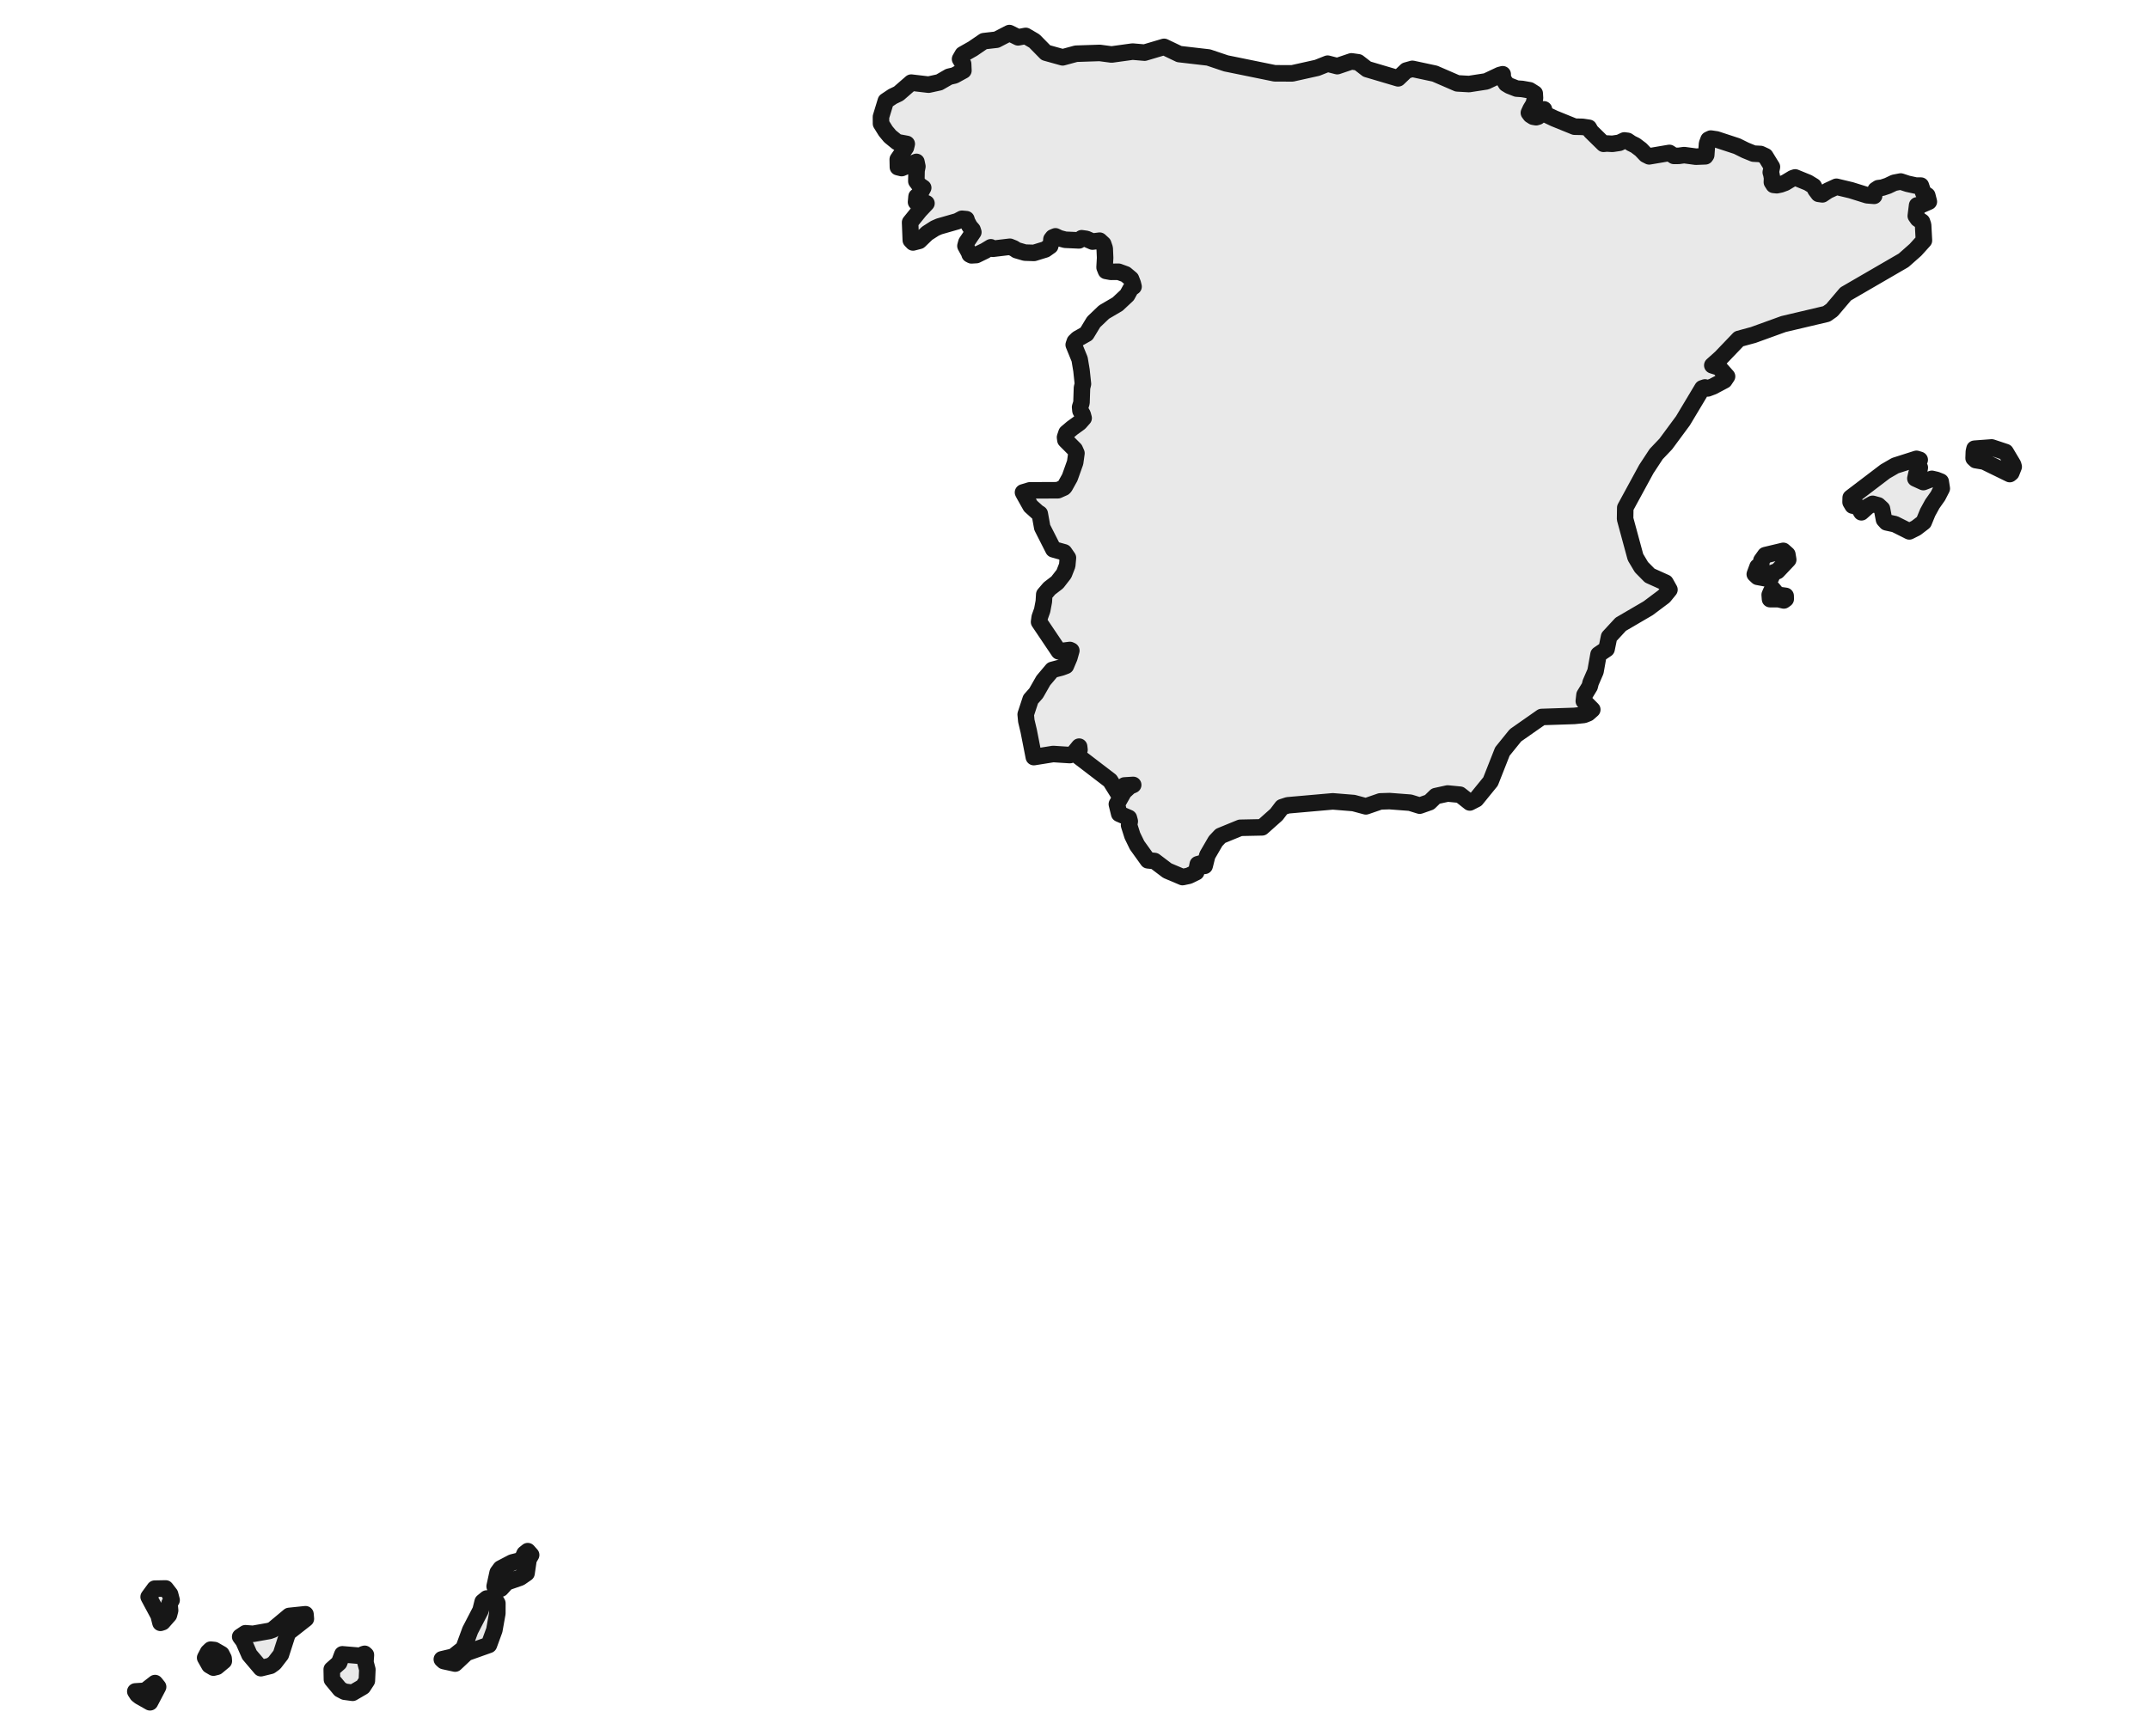
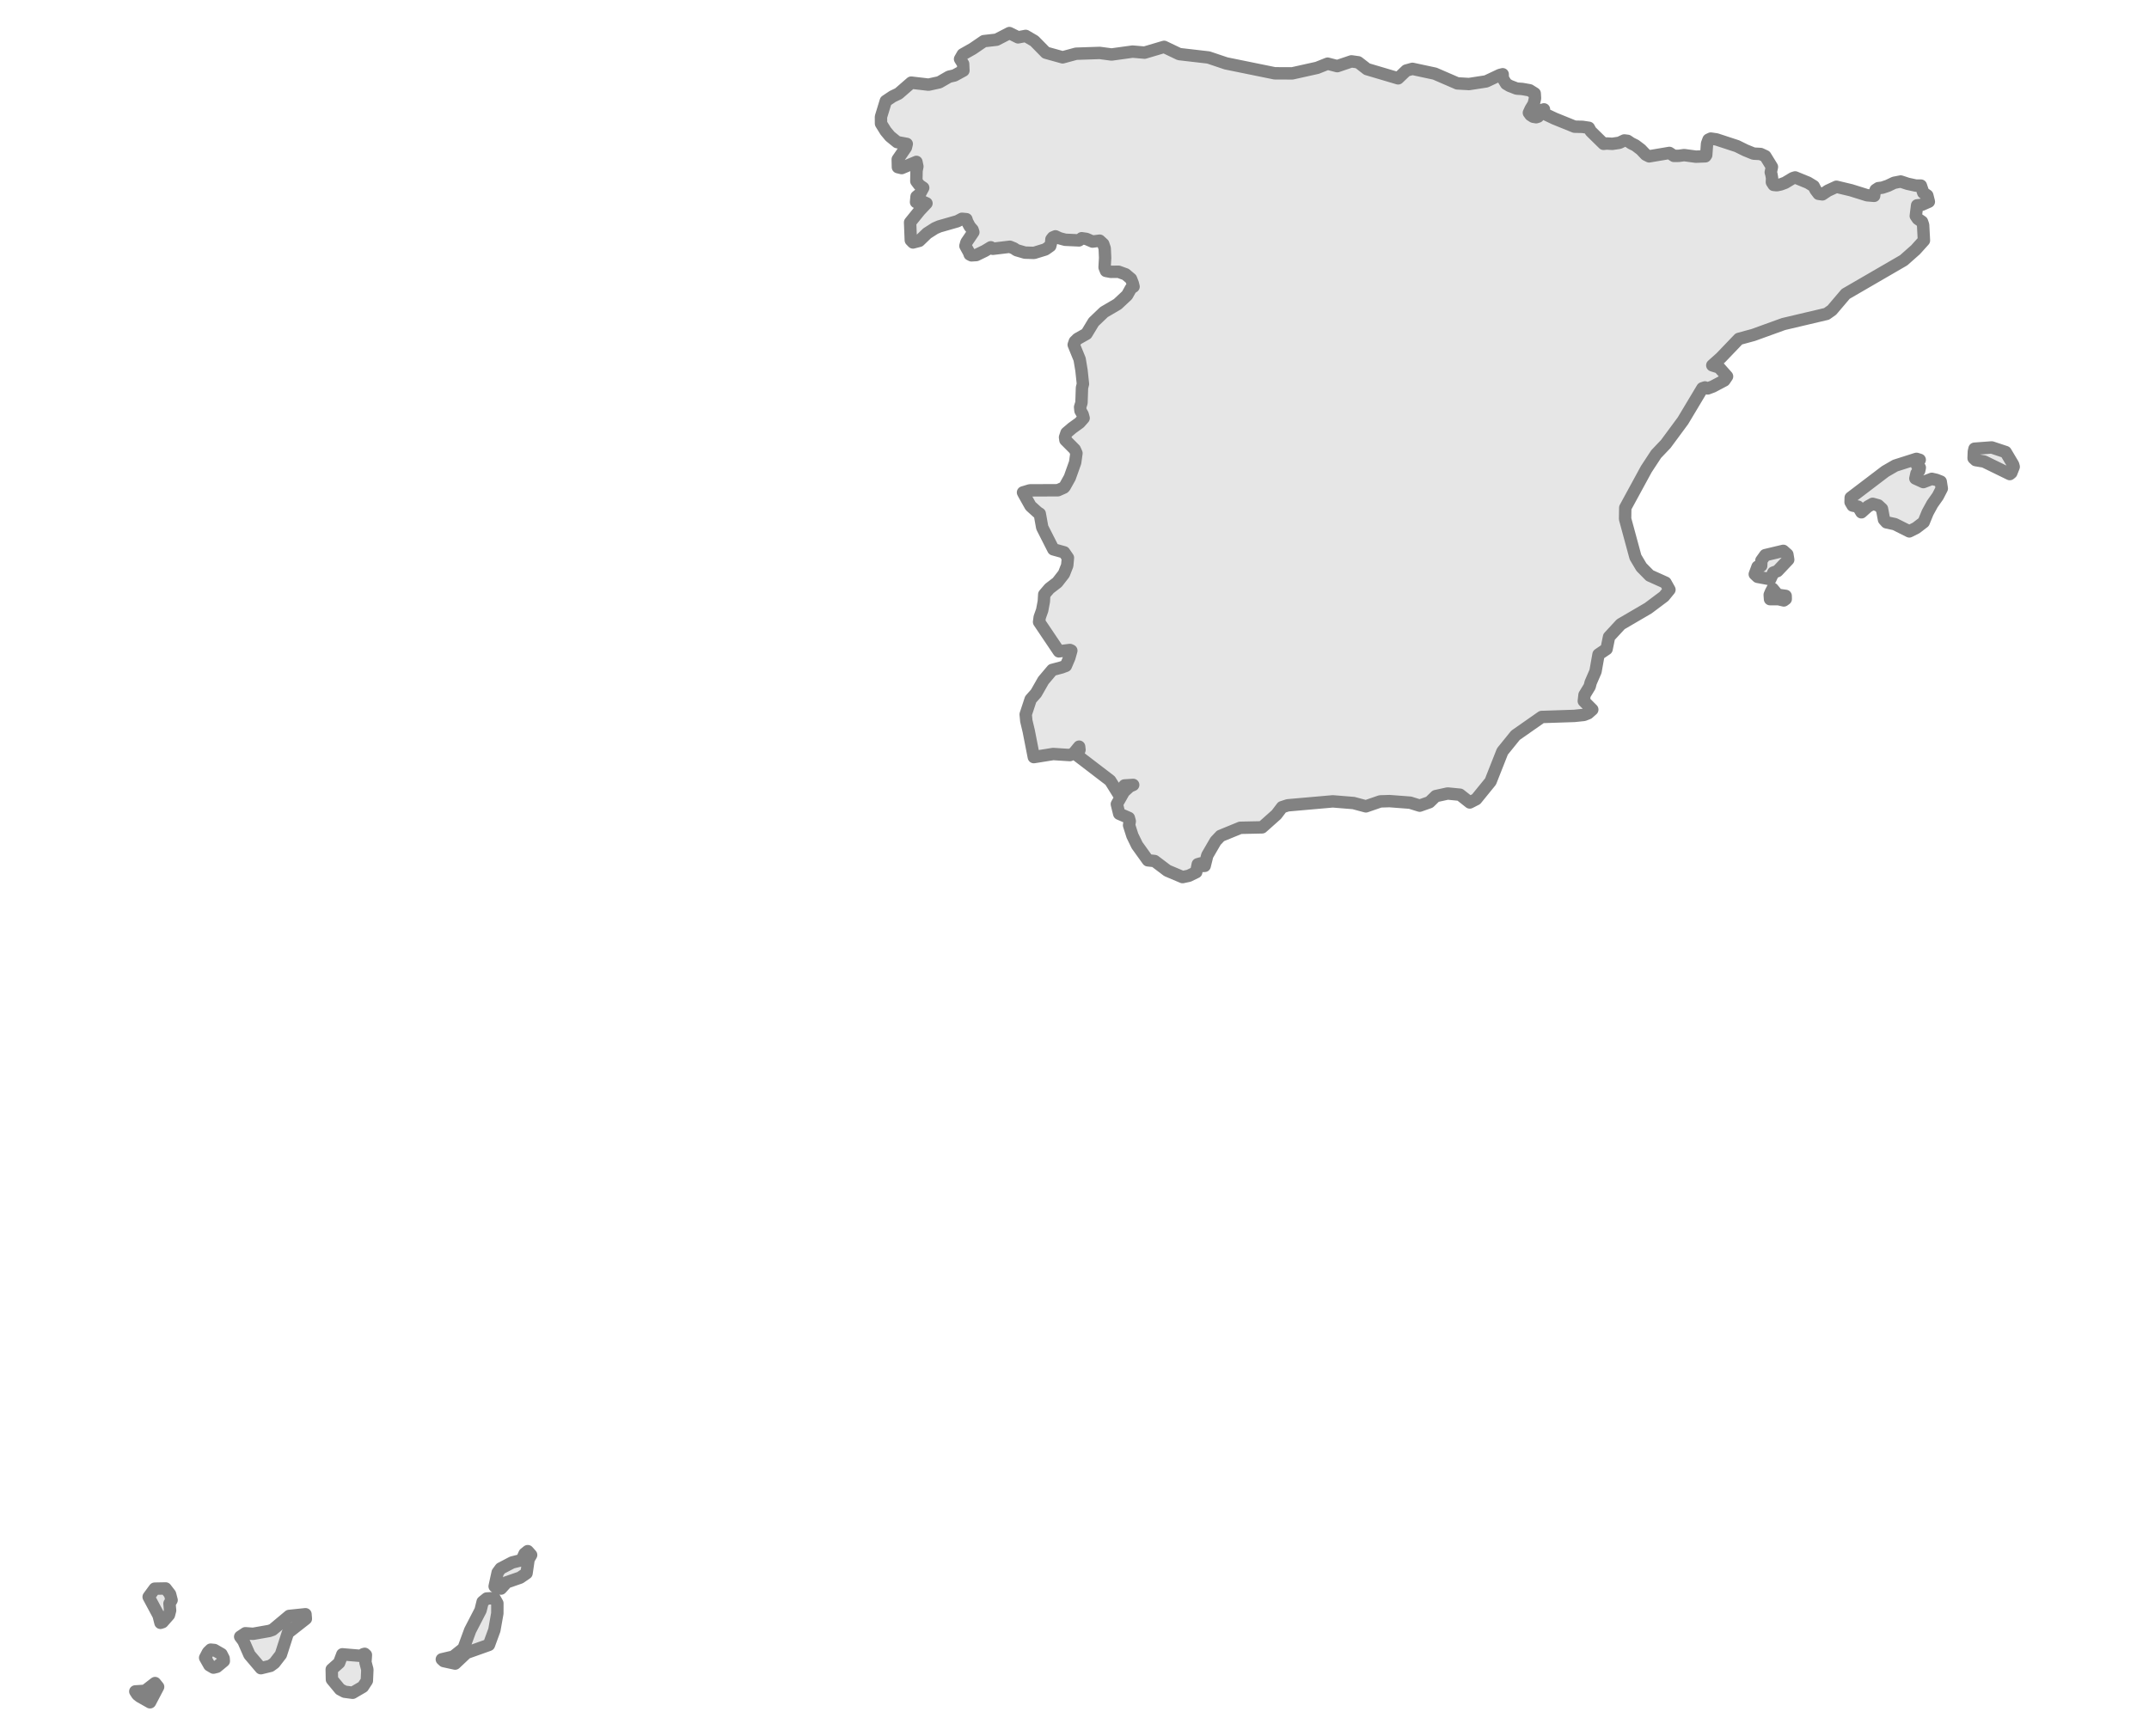
<svg xmlns="http://www.w3.org/2000/svg" width="520" height="420" viewBox="0 0 520 420" fill="none">
-   <path d="M432.1 144.98L431.64 145.32L430.31 145.01L428.3 145.01L428.22 143.96L428.53 143.23L428.92 142.49L430.14 143.95L432.08 144.22L432.1 144.98ZM463.47 115.8L465.4 116.68L467.45 115.89L468.53 116.14L469.6 116.56L469.86 118.23L468.91 120.08L467.58 121.96L466.45 124.02L465.48 126.38L463.65 127.78L462 128.61L458.51 126.86L456.48 126.42L455.88 125.76L455.39 123.15L454.48 122.31L453.13 121.94L451.95 122.61L450.41 123.99L449.59 122.62L448.28 122.36L447.79 121.53L447.82 120.45L456.18 114.09L458.6 112.69L463.74 111.05L464.52 111.29L463.85 112.27L463.9 112.7L464.54 113.17L464.39 113.92L463.74 114.58L463.47 115.8ZM486.68 114.44L486.31 114.74L480.09 111.7L478.06 111.36L477.56 110.89L477.62 109.31L477.78 108.6L481.94 108.29L485.31 109.41L487.12 112.45L487.26 112.97L486.68 114.44ZM429.1 138.58L428.36 140.18L425.29 139.61L424.61 138.97L425.28 137.16L426.16 136.94L426.21 135.66L427.14 134.36L431.51 133.32L432.49 134.19L432.7 135.46L430.09 138.22L429.1 138.58ZM363.61 17.97L363.64 18.94L364.44 20.27L365.25 20.76L366.99 21.44L368.31 21.53L370.13 21.85L371.36 22.62L371.43 23.81L371.12 25.14L370.38 26.36L369.95 27.3L370.35 27.84L371 28.25L371.7 28.37L372.17 28.23L372.53 27.49L373.22 26.58L373.6 26.47L373.57 26.99L373.89 27.62L376.12 28.68L381 30.66L382.91 30.7L384.46 30.93L384.92 31.77L388.02 34.81L388.77 34.73L390.15 34.81L391.83 34.56L393.04 33.99L393.83 34.09L394.7 34.68L395.73 35.19L397.05 36.19L398.23 37.43L399.05 37.84L403.95 37.01L405.04 37.73L406.21 37.72L407.51 37.54L410.35 37.92L412.65 37.83L412.86 37.52L413.06 34.77L413.42 33.8L413.97 33.54L415.33 33.74L420.3 35.37L422.34 36.38L424.31 37.18L426.02 37.27L427.16 37.8L428.76 40.4L428.48 41.7L428.63 42.19L428.79 43.09L428.75 44.09L429.17 44.75L429.93 44.83L430.89 44.63L431.95 44.24L433.81 43.12L434.37 42.94L437.48 44.21L438.86 45.05L439.33 45.97L440.04 46.91L440.97 47.04L442.3 46.15L444.36 45.2L447.88 46.04L451.79 47.26L453.49 47.4L453.55 46.81L453.86 45.96L454.5 45.54L455.46 45.42L456.8 44.97L458.33 44.24L459.92 43.93L461.59 44.48L463.6 44.92L464.8 44.92L465.38 46.65L466.35 47.31L466.73 48.81L464.95 49.59L463.89 49.7L463.57 52.26L464.07 52.98L465.07 53.66L465.34 54.45L465.54 58.2L463.5 60.46L460.63 63L446.6 71.14L443.26 75.07L441.98 75.97L431.55 78.43L424.26 81.07L420.76 82.02L416.39 86.58L414.33 88.42L415.97 88.93L417.9 91.1L417.25 92.07L414.45 93.55L413.22 94.01L412.56 93.77L411.93 93.98L407.23 101.83L403.08 107.45L400.75 109.9L398.36 113.54L393.27 122.89L393.23 125.59L395.74 134.84L397.18 137.26L399.19 139.3L403.01 141.02L403.96 142.72L402.64 144.34L398.81 147.21L392.17 151.09L389.35 154.14L388.75 157.08L386.8 158.4L386.07 162.5L384.89 165.22L384.66 166.14L383.41 168.19L383.24 169.68L385.29 171.74L384.28 172.63L383.26 173.03L380.92 173.27L373.04 173.53L366.71 177.96L363.54 181.88L360.67 189.15L357.19 193.43L355.65 194.22L353.27 192.34L350.29 192.05L347.41 192.68L345.89 194.16L343.53 194.99L341.22 194.27L336.22 193.89L333.99 193.96L330.51 195.16L327.53 194.36L322.5 193.95L311.6 194.91L310.22 195.36L308.86 197.15L305.39 200.24L300.11 200.35L295.33 202.31L294.14 203.57L292.13 207.03L291.5 209.56L291.09 209.58L290.57 208.96L289.83 209.17L289.45 211.09L287.66 211.96L286.15 212.28L282.46 210.72L279.38 208.39L277.76 208.22L275.14 204.57L274.01 202.25L273.21 199.73L273.37 198.77L273.15 197.96L270.82 196.95L270.25 194.63L271.95 191.62L273.34 190.34L274.2 189.97L272.1 190.1L270.57 192.04L268.63 188.93L260.7 182.86L261.21 181.47L261.12 180.71L259.79 182.33L258.88 182.75L254.83 182.49L250.16 183.24L248.92 176.92L248.34 174.48L248.19 172.9L249.39 169.26L250.71 167.77L252.46 164.7L254.62 162.14L256.9 161.53L257.91 161.15L258.75 159.17L259.23 157.47L258.88 157.31L256.22 157.65L251.43 150.53L251.58 149.39L252.18 147.7L252.58 145.57L252.68 143.88L253.92 142.43L255.83 140.96L257.44 138.89L258.24 136.85L258.41 135L257.5 133.68L254.88 132.95L252.19 127.65L251.59 124.33L251.04 123.98L249.37 122.47L247.77 119.62L247.54 119.18L249.19 118.68L255.99 118.65L257.41 118.02L257.62 117.8L258.86 115.58L260.16 111.93L260.47 109.69L260.06 108.77L257.8 106.5L257.71 105.83L258.07 104.76L259.41 103.62L261.22 102.31L262.21 101.19L261.97 100.31L261.44 99.39L261.36 98.53L261.69 97.47L261.81 93.86L262.04 92.92L261.69 89.63L261.24 86.94L259.81 83.44L260.08 82.66L260.74 82.01L262.9 80.79L264.63 77.93L267.14 75.53L270.43 73.6L272.73 71.45L273.64 69.81L274.29 69.37L274.1 68.6L273.67 67.49L272.36 66.39L270.66 65.77L268.79 65.79L267.62 65.57L267.28 64.72L267.41 62.4L267.31 60.11L266.95 59.05L266.08 58.25L264.36 58.47L262.87 57.82L261.74 57.66L261.09 58.18L257.75 58.03L256.36 57.66L255.39 57.2L254.77 57.46L254.42 57.91L254.36 58.61L254.13 59.53L252.94 60.37L250.21 61.21L248 61.14L245.98 60.55L245.33 60.11L244.36 59.72L240.25 60.21L239.75 59.85L238.33 60.71L236.24 61.73L235.07 61.8L234.64 61.58L234.49 61.12L233.61 59.52L233.84 58.67L235.52 56.19L235.33 55.6L234.64 54.8L234.02 53.64L233.84 53.05L232.77 52.95L231.63 53.55L227.27 54.8L226.23 55.25L224.34 56.46L222.44 58.29L220.92 58.68L220.39 58.13L220.22 53.82L222.54 50.95L224.18 49.21L223.41 48.86L221.66 48.91L221.78 47.57L222.6 46.92L223.39 45.45L222.46 44.82L221.73 43.85L221.78 41.32L221.98 40.29L221.75 39.18L218.18 40.68L217.27 40.46L217.23 38.57L219.2 35.7L219.41 34.83L217.09 34.4L215.36 32.99L214.31 31.73L213.18 29.91L213.17 28.28L214.34 24.45L216 23.34L217.44 22.65L220.49 20L224.69 20.49L227.29 19.92L229.63 18.57L230.96 18.26L233.12 17.08L233.05 15.47L232.31 14.29L232.96 13.16L235.38 11.79L238.06 9.96L241.13 9.61L244.25 8L246.35 9.04L248.19 8.69L250.29 9.92L253.07 12.75L257.13 13.88L260.38 13L266.1 12.81L268.97 13.19L274.05 12.49L276.96 12.74L281.68 11.34L285.34 13.09L292.42 13.91L296.67 15.34L308.44 17.74L312.69 17.76L318.71 16.42L321.25 15.41L323.58 16.01L327.01 14.85L328.65 15.08L330.78 16.73L338.31 18.96L340.29 17.07L341.76 16.66L347.18 17.82L352.63 20.18L355.47 20.34L359.62 19.7L362.91 18.15L363.61 17.97ZM69.66 395.2L67.97 400.45L66.39 402.5L65.45 403.18L63.12 403.75L60.36 400.5L58.91 397.19L58.12 396.13L59.38 395.29L61.22 395.43L65.17 394.73L65.96 394.45L69.97 391.1L73.92 390.69L74.01 391.79L69.66 395.2ZM122.6 382.96L121.22 384.48L119.69 383.94L120.42 380.6L121.14 379.62L123.93 378.16L126.25 377.58L126.93 376.03L127.7 375.42L128.52 376.34L127.9 377.41L127.41 380.76L125.86 381.83L122.6 382.96ZM112.88 400.04L110.13 402.63L107.38 402.03L106.91 401.6L109.67 400.95L112.16 398.97L113.77 394.59L116.28 389.74L116.79 387.68L117.78 386.88L119.15 386.81L119.74 386.96L120.35 388.04L120.34 390.48L119.62 394.53L118.31 398.11L112.88 400.04ZM88.54 400.54L88.42 402.3L88.89 404.08L88.77 406.78L87.81 408.25L85.33 409.7L83.38 409.44L82.28 408.86L80.32 406.49L80.27 404.04L82.06 402.45L82.84 400.39L87.48 400.78L87.89 400.38L88.24 400.27L88.54 400.54ZM52.47 403.41L51.65 403.61L50.67 403.04L49.64 401.22L50.34 399.88L50.98 399.26L51.87 399.35L53.59 400.34L54.11 401.37L54.16 402.01L52.47 403.41ZM38.26 408.27L36.3 412L33.84 410.61L33.24 410.14L32.74 409.37L35.11 409.22L37.52 407.35L38.26 408.27ZM39.34 392.6L38.83 392.77L38.37 390.96L35.97 386.49L37.43 384.5L40.08 384.45L41.15 385.84L41.52 387.27L41.01 388.1L41.16 389.77L40.88 390.85L39.34 392.6Z" fill="#E9E9E9" stroke="#171717" stroke-width="4" stroke-linejoin="round" stroke-linecap="round" fill-rule="evenodd" />
+   <path d="M432.1 144.98L431.64 145.32L430.31 145.01L428.3 145.01L428.22 143.96L428.53 143.23L428.92 142.49L430.14 143.95L432.08 144.22L432.1 144.98ZM463.47 115.8L465.4 116.68L467.45 115.89L468.53 116.14L469.6 116.56L469.86 118.23L468.91 120.08L467.58 121.96L466.45 124.02L465.48 126.38L463.65 127.78L462 128.61L458.51 126.86L456.48 126.42L455.88 125.76L455.39 123.15L454.48 122.31L453.13 121.94L451.95 122.61L450.41 123.99L449.59 122.62L448.28 122.36L447.79 121.53L447.82 120.45L456.18 114.09L458.6 112.69L463.74 111.05L464.52 111.29L463.85 112.27L463.9 112.7L464.54 113.17L464.39 113.92L463.74 114.58L463.47 115.8ZM486.68 114.44L486.31 114.74L480.09 111.7L478.06 111.36L477.56 110.89L477.62 109.31L477.78 108.6L481.94 108.29L485.31 109.41L487.12 112.45L487.26 112.97L486.68 114.44ZM429.1 138.58L428.36 140.18L425.29 139.61L424.61 138.97L425.28 137.16L426.16 136.94L426.21 135.66L427.14 134.36L431.51 133.32L432.49 134.19L432.7 135.46L430.09 138.22L429.1 138.58ZM363.61 17.97L363.64 18.94L364.44 20.27L365.25 20.76L366.99 21.44L368.31 21.53L370.13 21.85L371.36 22.62L371.43 23.81L371.12 25.14L370.38 26.36L369.95 27.3L370.35 27.84L371 28.25L371.7 28.37L372.17 28.23L372.53 27.49L373.22 26.58L373.6 26.47L373.57 26.99L373.89 27.62L376.12 28.68L381 30.66L382.91 30.7L384.46 30.93L384.92 31.77L388.02 34.81L388.77 34.73L390.15 34.81L391.83 34.56L393.04 33.99L393.83 34.09L394.7 34.68L395.73 35.19L397.05 36.19L398.23 37.43L399.05 37.84L403.95 37.01L405.04 37.73L406.21 37.72L407.51 37.54L410.35 37.92L412.65 37.83L412.86 37.52L413.06 34.77L413.42 33.8L413.97 33.54L415.33 33.74L420.3 35.37L422.34 36.38L424.31 37.18L426.02 37.27L427.16 37.8L428.76 40.4L428.48 41.7L428.63 42.19L428.79 43.09L428.75 44.09L429.17 44.75L429.93 44.83L430.89 44.63L431.95 44.24L433.81 43.12L434.37 42.94L437.48 44.21L438.86 45.05L439.33 45.97L440.04 46.91L440.97 47.04L442.3 46.15L444.36 45.2L447.88 46.04L451.79 47.26L453.49 47.4L453.55 46.81L453.86 45.96L454.5 45.54L455.46 45.42L456.8 44.97L458.33 44.24L459.92 43.93L461.59 44.48L463.6 44.92L464.8 44.92L465.38 46.65L466.35 47.31L466.73 48.81L464.95 49.59L463.89 49.7L463.57 52.26L464.07 52.98L465.07 53.66L465.34 54.45L465.54 58.2L463.5 60.46L460.63 63L446.6 71.14L443.26 75.07L441.98 75.97L431.55 78.43L424.26 81.07L420.76 82.02L416.39 86.58L414.33 88.42L415.97 88.93L417.9 91.1L417.25 92.07L414.45 93.55L413.22 94.01L412.56 93.77L411.93 93.98L407.23 101.83L403.08 107.45L400.75 109.9L398.36 113.54L393.27 122.89L393.23 125.59L395.74 134.84L397.18 137.26L399.19 139.3L403.01 141.02L403.96 142.72L402.64 144.34L398.81 147.21L392.17 151.09L389.35 154.14L388.75 157.08L386.8 158.4L386.07 162.5L384.89 165.22L384.66 166.14L383.41 168.19L383.24 169.68L385.29 171.74L384.28 172.63L383.26 173.03L380.92 173.27L373.04 173.53L366.71 177.96L363.54 181.88L360.67 189.15L357.19 193.43L355.65 194.22L353.27 192.34L350.29 192.05L347.41 192.68L345.89 194.16L343.53 194.99L341.22 194.27L336.22 193.89L333.99 193.96L330.51 195.16L327.53 194.36L322.5 193.95L311.6 194.91L310.22 195.36L308.86 197.15L305.39 200.24L300.11 200.35L295.33 202.31L294.14 203.57L292.13 207.03L291.5 209.56L291.09 209.58L290.57 208.96L289.83 209.17L289.45 211.09L287.66 211.96L286.15 212.28L282.46 210.72L279.38 208.39L277.76 208.22L275.14 204.57L274.01 202.25L273.21 199.73L273.37 198.77L273.15 197.96L270.82 196.95L270.25 194.63L271.95 191.62L273.34 190.34L274.2 189.97L272.1 190.1L270.57 192.04L268.63 188.93L260.7 182.86L261.21 181.47L261.12 180.71L259.79 182.33L258.88 182.75L254.83 182.49L250.16 183.24L248.92 176.92L248.34 174.48L248.19 172.9L249.39 169.26L250.71 167.77L252.46 164.7L254.62 162.14L256.9 161.53L257.91 161.15L258.75 159.17L259.23 157.47L258.88 157.31L256.22 157.65L251.43 150.53L251.58 149.39L252.18 147.7L252.58 145.57L252.68 143.88L253.92 142.43L255.83 140.96L257.44 138.89L258.24 136.85L258.41 135L257.5 133.68L254.88 132.95L252.19 127.65L251.59 124.33L251.04 123.98L249.37 122.47L247.77 119.62L247.54 119.18L249.19 118.68L255.99 118.65L257.41 118.02L257.62 117.8L258.86 115.58L260.16 111.93L260.47 109.69L260.06 108.77L257.8 106.5L257.71 105.83L258.07 104.76L259.41 103.62L261.22 102.31L262.21 101.19L261.97 100.31L261.44 99.39L261.36 98.53L261.69 97.47L261.81 93.86L262.04 92.92L261.69 89.63L261.24 86.94L259.81 83.44L260.08 82.66L260.74 82.01L262.9 80.79L264.63 77.93L267.14 75.53L270.43 73.6L272.73 71.45L273.64 69.81L274.29 69.37L274.1 68.6L273.67 67.49L272.36 66.39L270.66 65.77L268.79 65.79L267.62 65.57L267.28 64.72L267.41 62.4L267.31 60.11L266.95 59.05L266.08 58.25L264.36 58.47L262.87 57.82L261.74 57.66L261.09 58.18L257.75 58.03L256.36 57.66L255.39 57.2L254.77 57.46L254.42 57.91L254.36 58.61L254.13 59.53L252.94 60.37L250.21 61.21L248 61.14L245.98 60.55L245.33 60.11L244.36 59.72L240.25 60.21L239.75 59.85L238.33 60.71L236.24 61.73L235.07 61.8L234.64 61.58L234.49 61.12L233.61 59.52L233.84 58.67L235.52 56.19L235.33 55.6L234.64 54.8L234.02 53.64L233.84 53.05L232.77 52.95L231.63 53.55L227.27 54.8L226.23 55.25L224.34 56.46L222.44 58.29L220.92 58.68L220.39 58.13L220.22 53.82L222.54 50.95L224.18 49.21L223.41 48.86L221.66 48.91L221.78 47.57L222.6 46.92L223.39 45.45L222.46 44.82L221.73 43.85L221.78 41.32L221.98 40.29L221.75 39.18L218.18 40.68L217.27 40.46L217.23 38.57L219.2 35.7L219.41 34.83L217.09 34.4L215.36 32.99L214.31 31.73L213.18 29.91L213.17 28.28L214.34 24.45L216 23.34L217.44 22.65L220.49 20L224.69 20.49L227.29 19.92L229.63 18.57L230.96 18.26L233.12 17.08L233.05 15.47L232.31 14.29L232.96 13.16L235.38 11.79L238.06 9.96L241.13 9.61L244.25 8L246.35 9.04L248.19 8.69L250.29 9.92L253.07 12.75L257.13 13.88L260.38 13L266.1 12.81L268.97 13.19L274.05 12.49L276.96 12.74L281.68 11.34L285.34 13.09L292.42 13.91L296.67 15.34L308.44 17.74L312.69 17.76L318.71 16.42L321.25 15.41L323.58 16.01L327.01 14.85L328.65 15.08L330.78 16.73L338.31 18.96L340.29 17.07L341.76 16.66L347.18 17.82L352.63 20.18L355.47 20.34L359.62 19.7L362.91 18.15L363.61 17.97ZM69.66 395.2L67.97 400.45L66.39 402.5L65.45 403.18L63.12 403.75L60.36 400.5L58.91 397.19L58.12 396.13L59.38 395.29L61.22 395.43L65.17 394.73L65.96 394.45L69.97 391.1L73.92 390.69L74.01 391.79L69.66 395.2ZM122.6 382.96L121.22 384.48L119.69 383.94L120.42 380.6L121.14 379.62L123.93 378.16L126.25 377.58L126.93 376.03L127.7 375.42L128.52 376.34L127.9 377.41L127.41 380.76L125.86 381.83L122.6 382.96ZM112.88 400.04L110.13 402.63L107.38 402.03L106.91 401.6L109.67 400.95L112.16 398.97L113.77 394.59L116.28 389.74L116.79 387.68L117.78 386.88L119.15 386.81L119.74 386.96L120.35 388.04L120.34 390.48L119.62 394.53L118.31 398.11L112.88 400.04ZM88.54 400.54L88.42 402.3L88.89 404.08L88.77 406.78L87.81 408.25L85.33 409.7L83.38 409.44L82.28 408.86L80.32 406.49L80.27 404.04L82.06 402.45L82.84 400.39L87.48 400.78L87.89 400.38L88.24 400.27L88.54 400.54ZM52.47 403.41L51.65 403.61L50.67 403.04L49.64 401.22L50.34 399.88L50.98 399.26L51.87 399.35L53.59 400.34L54.11 401.37L54.16 402.01L52.47 403.41ZM38.26 408.27L36.3 412L33.84 410.61L33.24 410.14L32.74 409.37L35.11 409.22L37.52 407.35L38.26 408.27ZM39.34 392.6L38.83 392.77L38.37 390.96L35.97 386.49L37.43 384.5L40.08 384.45L41.15 385.84L41.52 387.27L41.01 388.1L41.16 389.77L40.88 390.85L39.34 392.6Z" fill="#E6E6E6" stroke="#828282" stroke-width="3" stroke-linejoin="round" stroke-linecap="round" fill-rule="evenodd" />
</svg>
